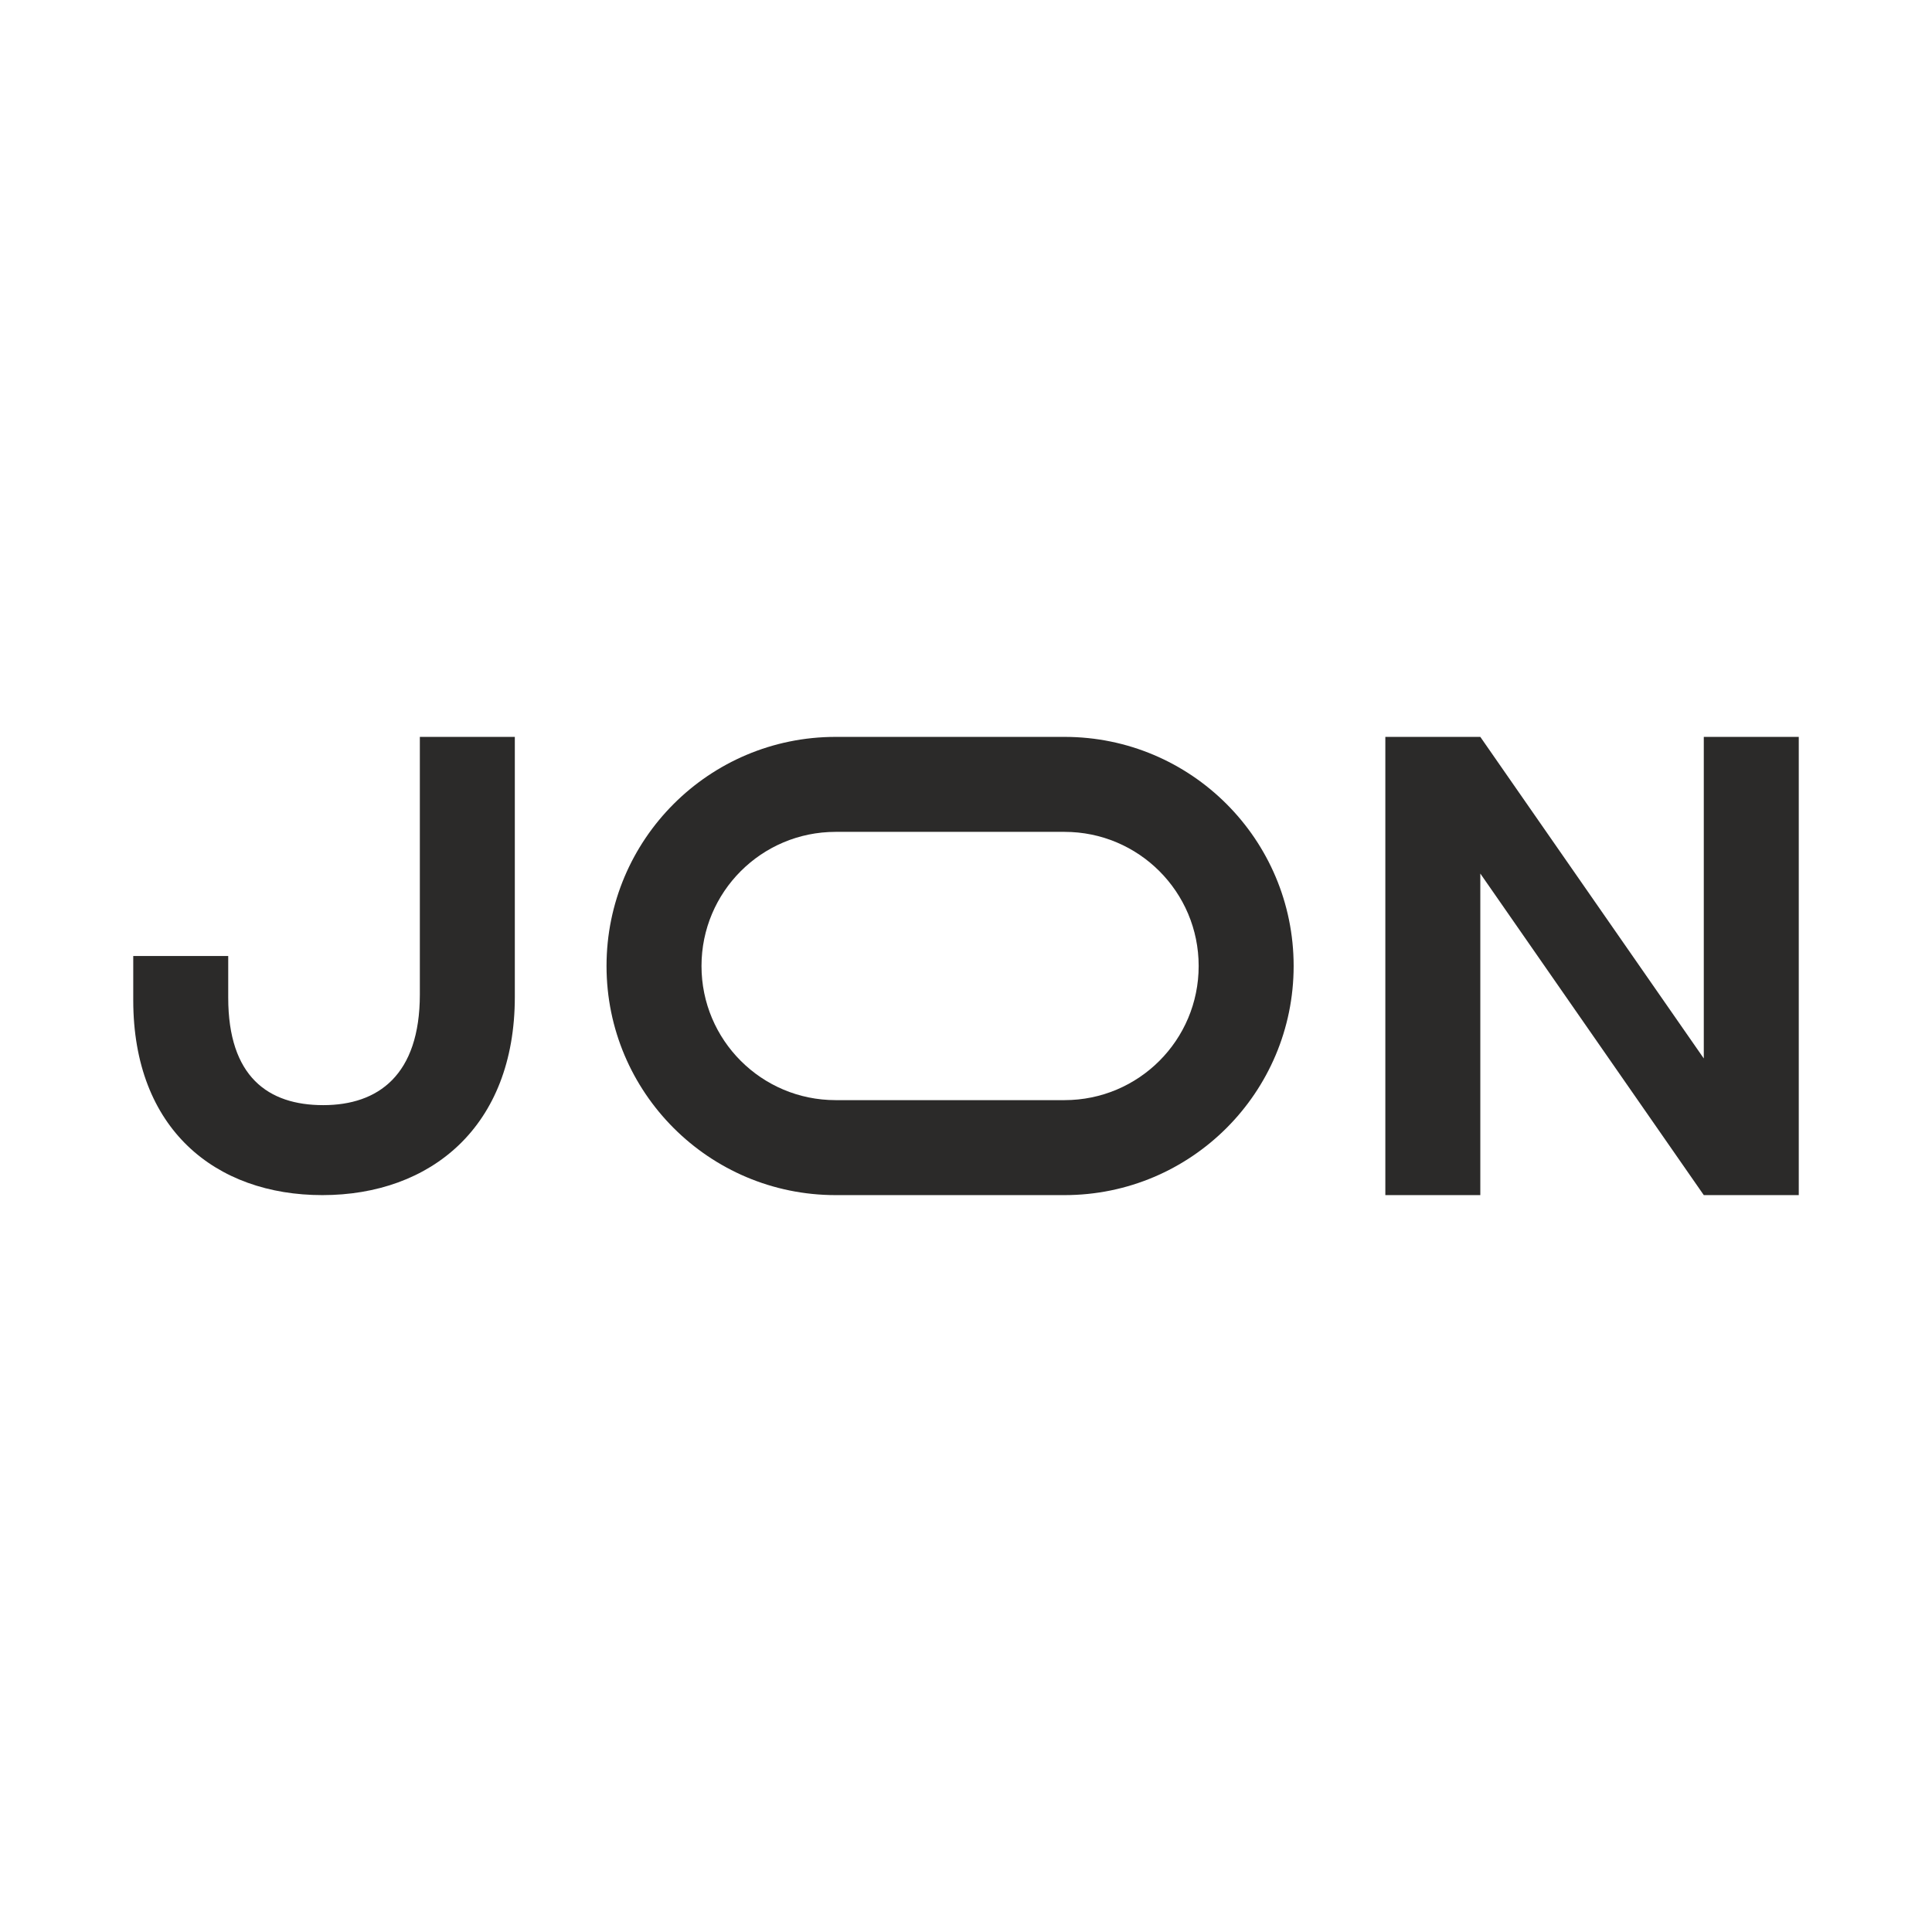
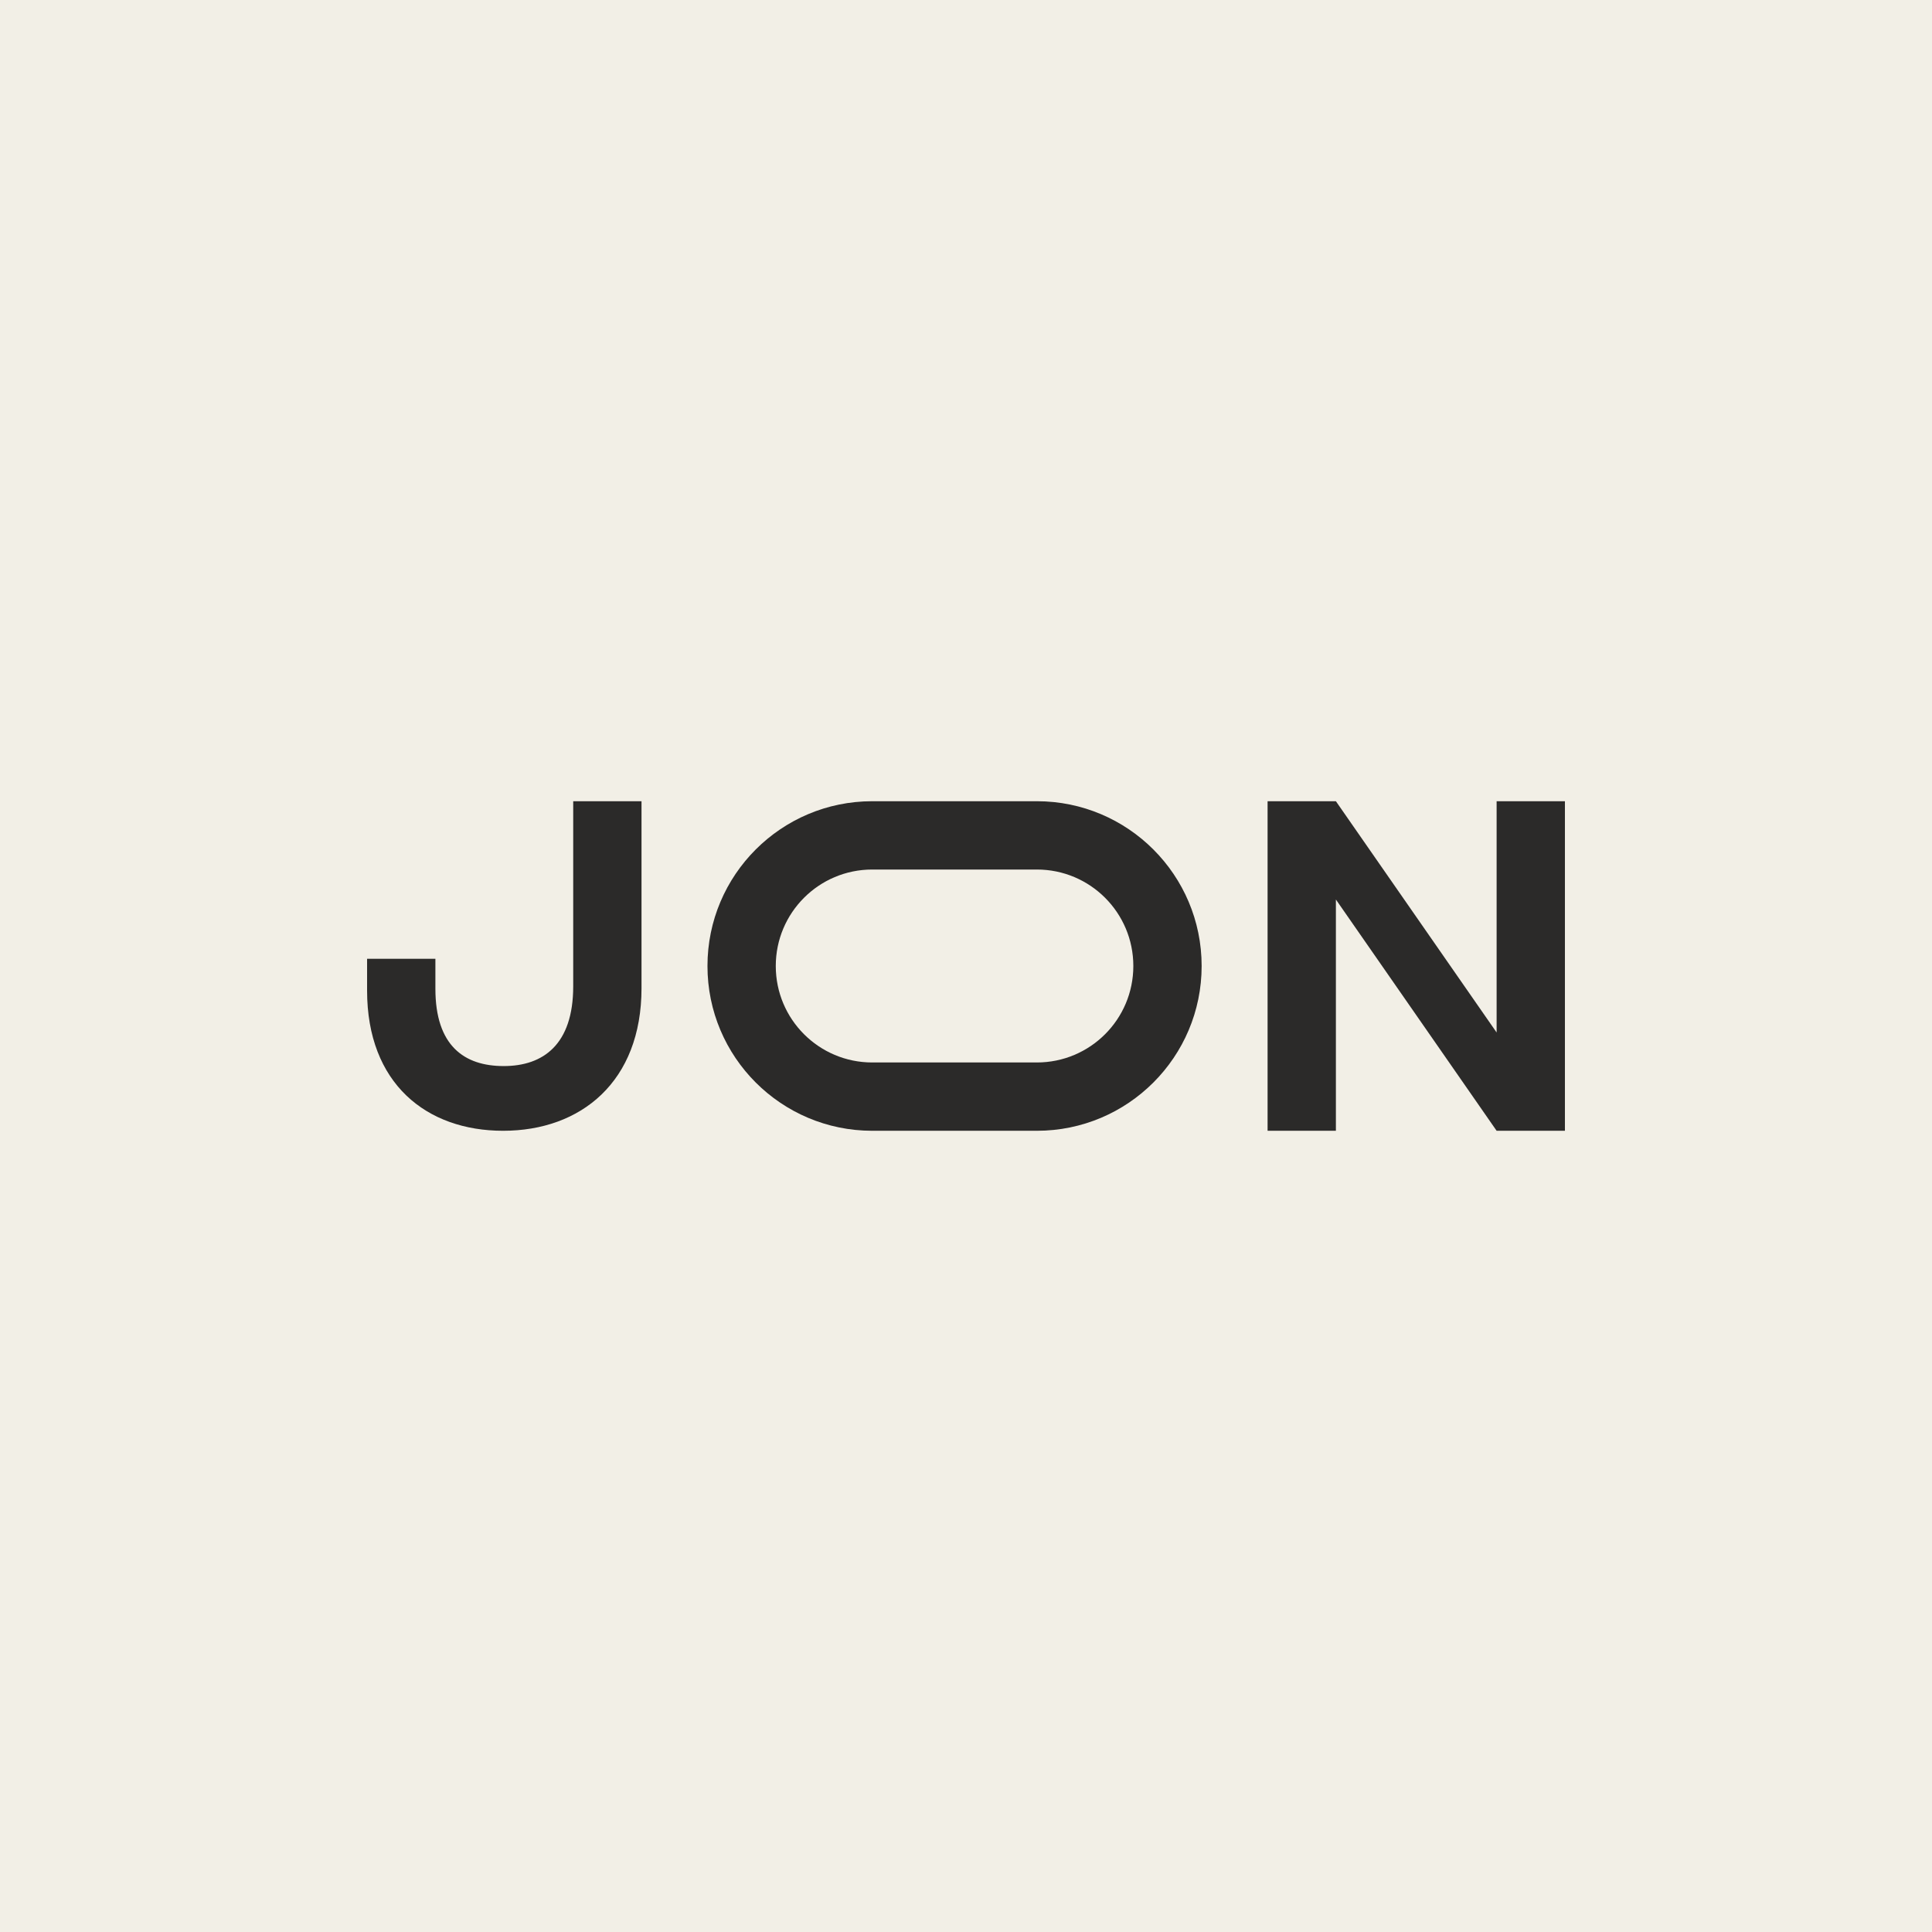
- <svg xmlns="http://www.w3.org/2000/svg" viewBox="46.83 31.32 628.52 628.52" role="img" aria-label="Jon Branding" fill="none">
+ <svg xmlns="http://www.w3.org/2000/svg" viewBox="-75.87 -91.38 873.92 873.92" role="img" aria-label="Jon Branding">
+   <rect x="-75.87" y="-91.38" width="873.92" height="873.92" fill="#F2EFE6" />
  <path d="M183.415 271.044V354.796C183.415 381.085 169.863 390.844 151.974 390.844C134.086 390.844 121.076 381.628 121.076 355.879V342.327H90.178V356.693C90.178 398.703 117.011 420.116 151.703 420.116C186.938 420.116 214.313 397.89 214.313 355.609V271.044H183.415Z" fill="#2B2A29" />
  <path fill-rule="evenodd" clip-rule="evenodd" d="M318.681 420.116C277.516 420.116 244.146 386.745 244.146 345.58C244.146 304.415 277.516 271.044 318.681 271.044H393.143C434.308 271.044 467.679 304.415 467.679 345.58C467.679 386.745 434.308 420.116 393.143 420.116H318.681ZM318.681 389.217H393.143C417.253 389.217 436.781 369.69 436.781 345.58C436.781 321.47 417.253 301.943 393.143 301.943H318.681C294.571 301.943 275.043 321.47 275.043 345.58C275.043 369.69 294.571 389.217 318.681 389.217Z" fill="#2B2A29" />
  <path fill-rule="evenodd" clip-rule="evenodd" d="M497.509 271.044H528.407L601.109 375.656V271.044H632.007V420.116H601.109L528.407 315.505V420.116H497.509V271.044Z" fill="#2B2A29" />
</svg>
